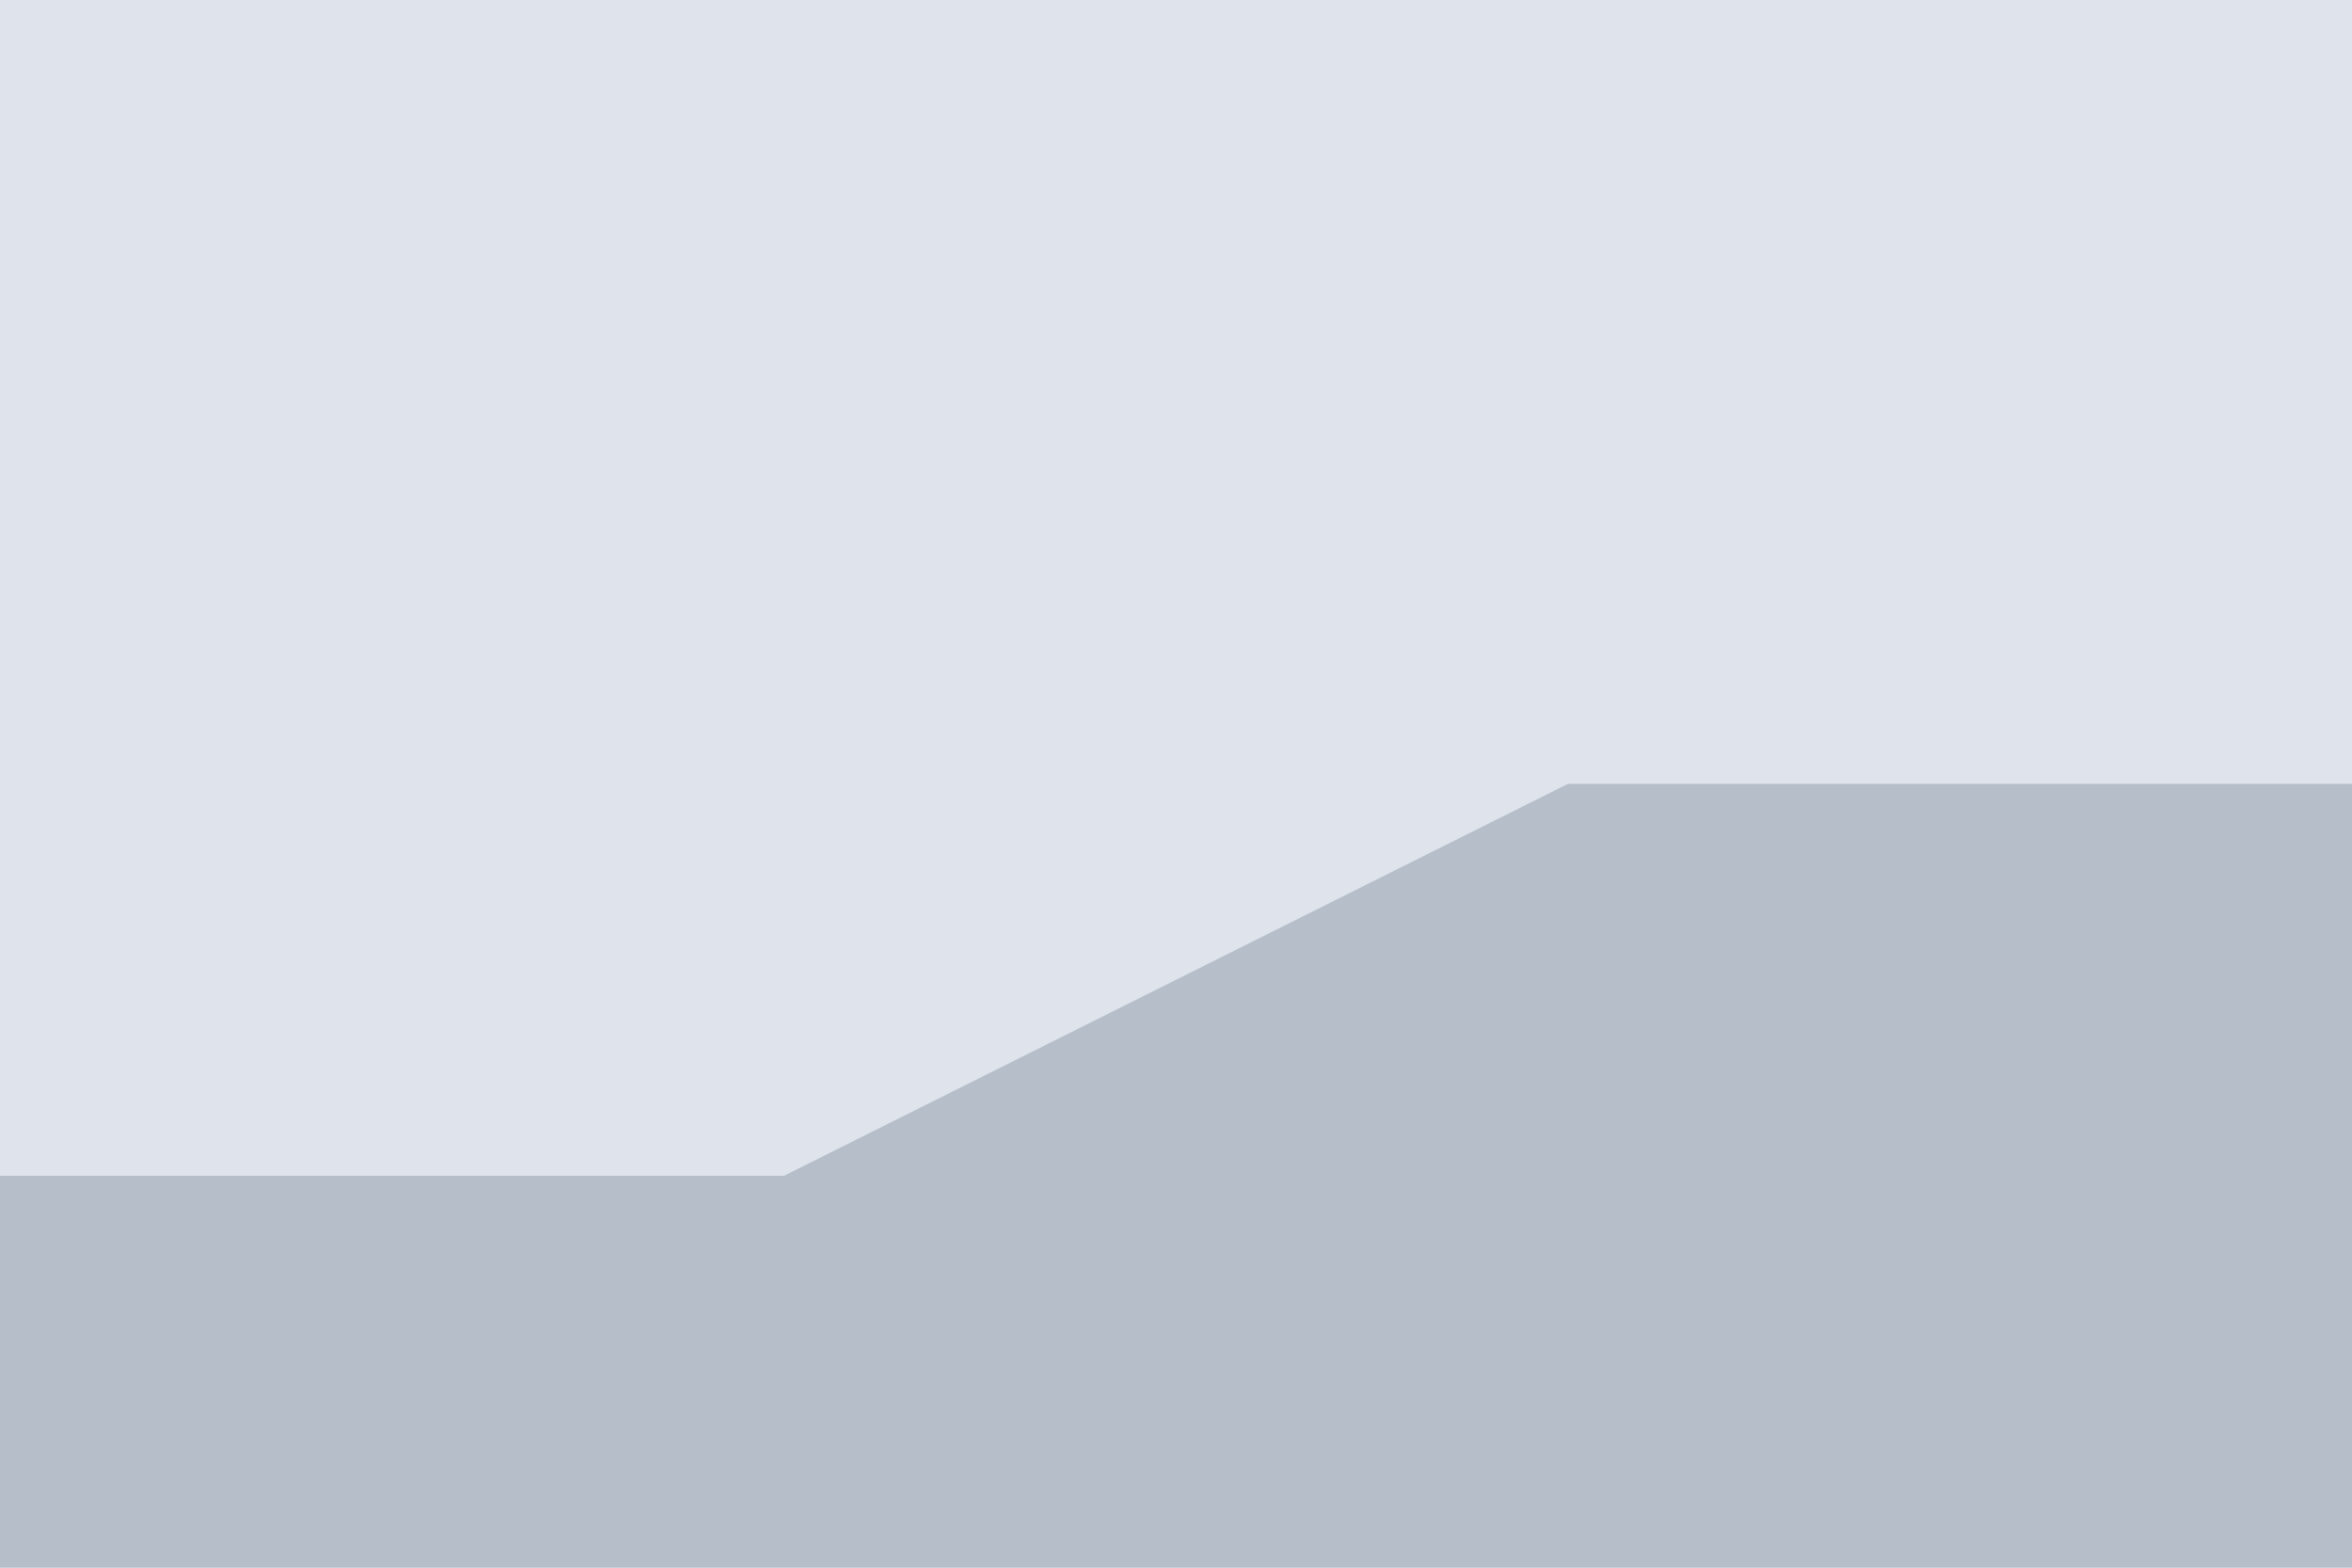
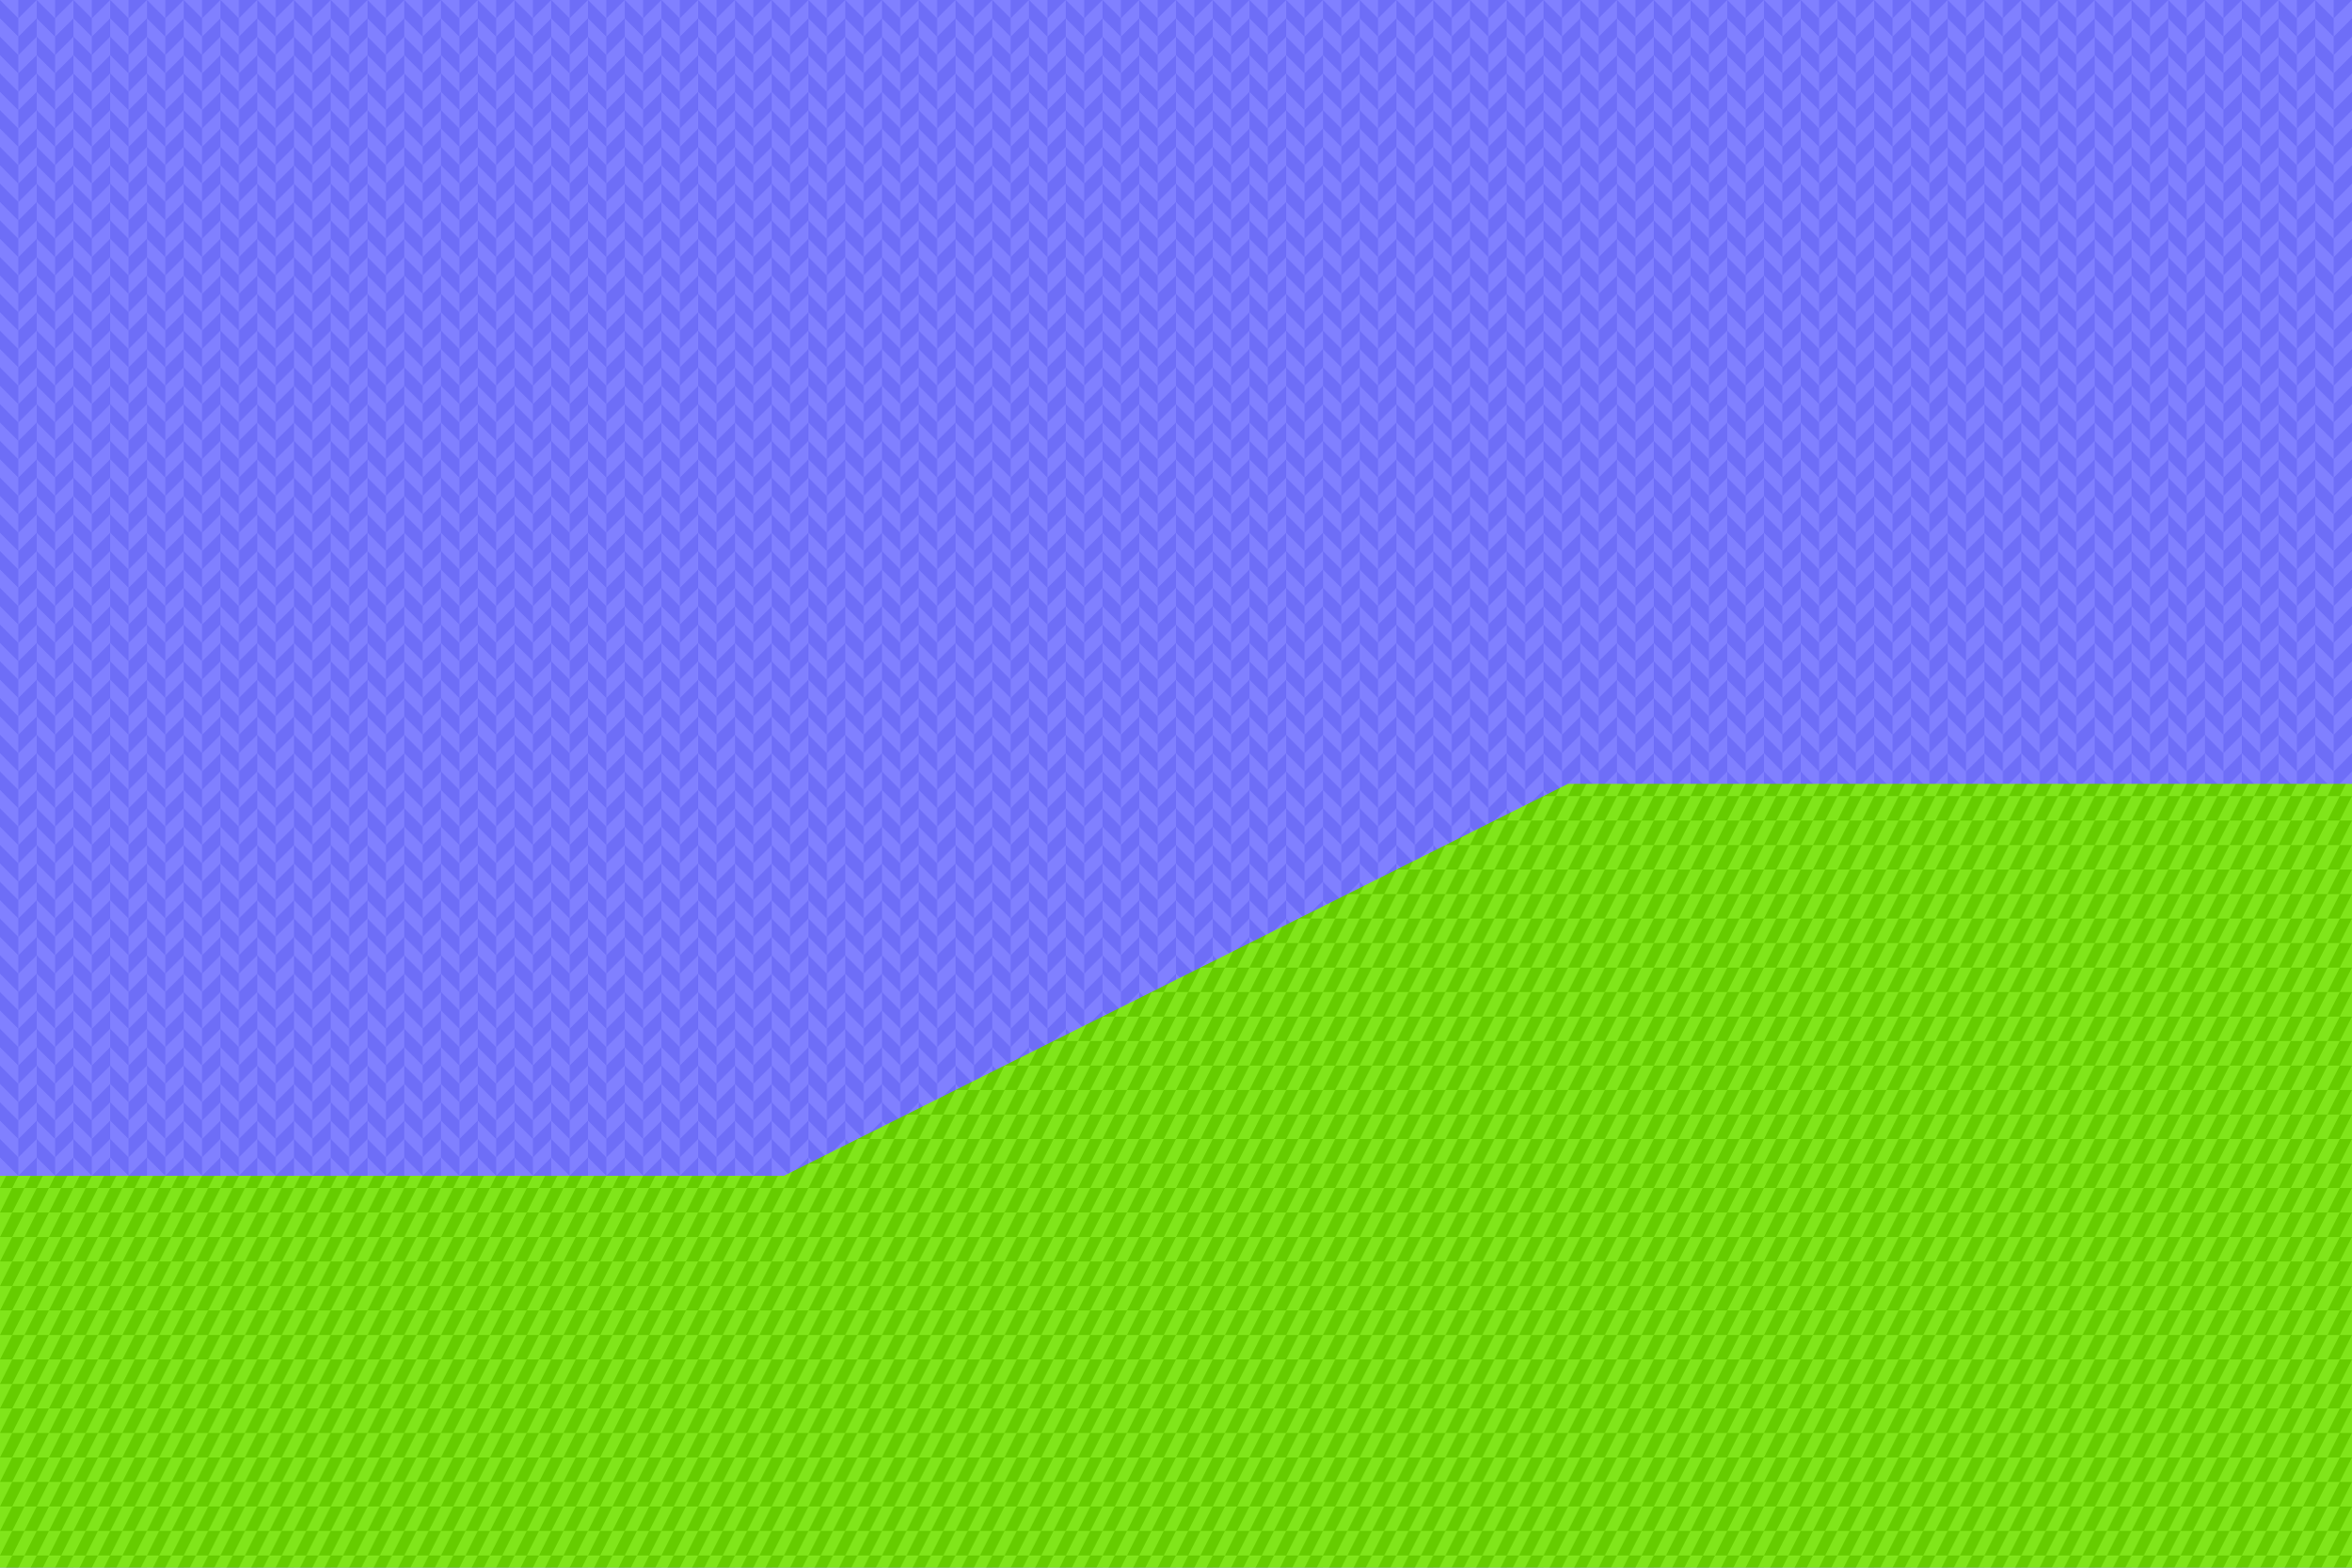
<svg xmlns="http://www.w3.org/2000/svg" width="1920" height="1280" viewBox="0 0 1920 1280" version="1.2" id="SVGRoot">
-   <rect id="sky" style="fill:#dfe3ec;" width="1920" height="1280" x="0" y="0" />
-   <path id="hitbox" style="fill:#b6bfc9;" d="M -100,960 h 740 l 640,-320 h 740 V 1280 H -100 Z" />
+   <defs>
+     <pattern id="sky-pattern" patternUnits="userSpaceOnUse" width="100" height="100" patternTransform="scale(0.3)">
+       <rect id="chevrons-bg" style="fill: #8080ff;" width="100" height="100" x="0" y="0" />
+       <path id="chevrons" style="fill: #6e6ef7;" d="M 100,100 V 50 L 50,100 Z M 50,0 V 50 L 100,0 Z M 0,0 50,50 v 50 L 0,50 Z" />
+     </pattern>
+     <pattern id="grass-pattern" patternUnits="userSpaceOnUse" width="20" height="20">
+       <rect id="pgrams-bg" style="fill: #80e51a;" width="20" height="20" x="0" y="0" />
+       <path id="parallelogram" style="fill: #66cc00;" d="M 10,10 H 20 L 15,20 H 5 Z M 5,0 H 15 L 10,10 H 0 Z" />
+     </pattern>
+   </defs>
+   <rect id="sky" style="fill: url(#sky-pattern);" width="1920" height="1280" x="0" y="0" />
+   <path id="hitbox" style="fill: url(#grass-pattern);" d="M -100,960 h 740 l 640,-320 h 740 V 1280 H -100 Z" />
  <circle id="spawnpoint" cx="100" cy="960" />
</svg>
